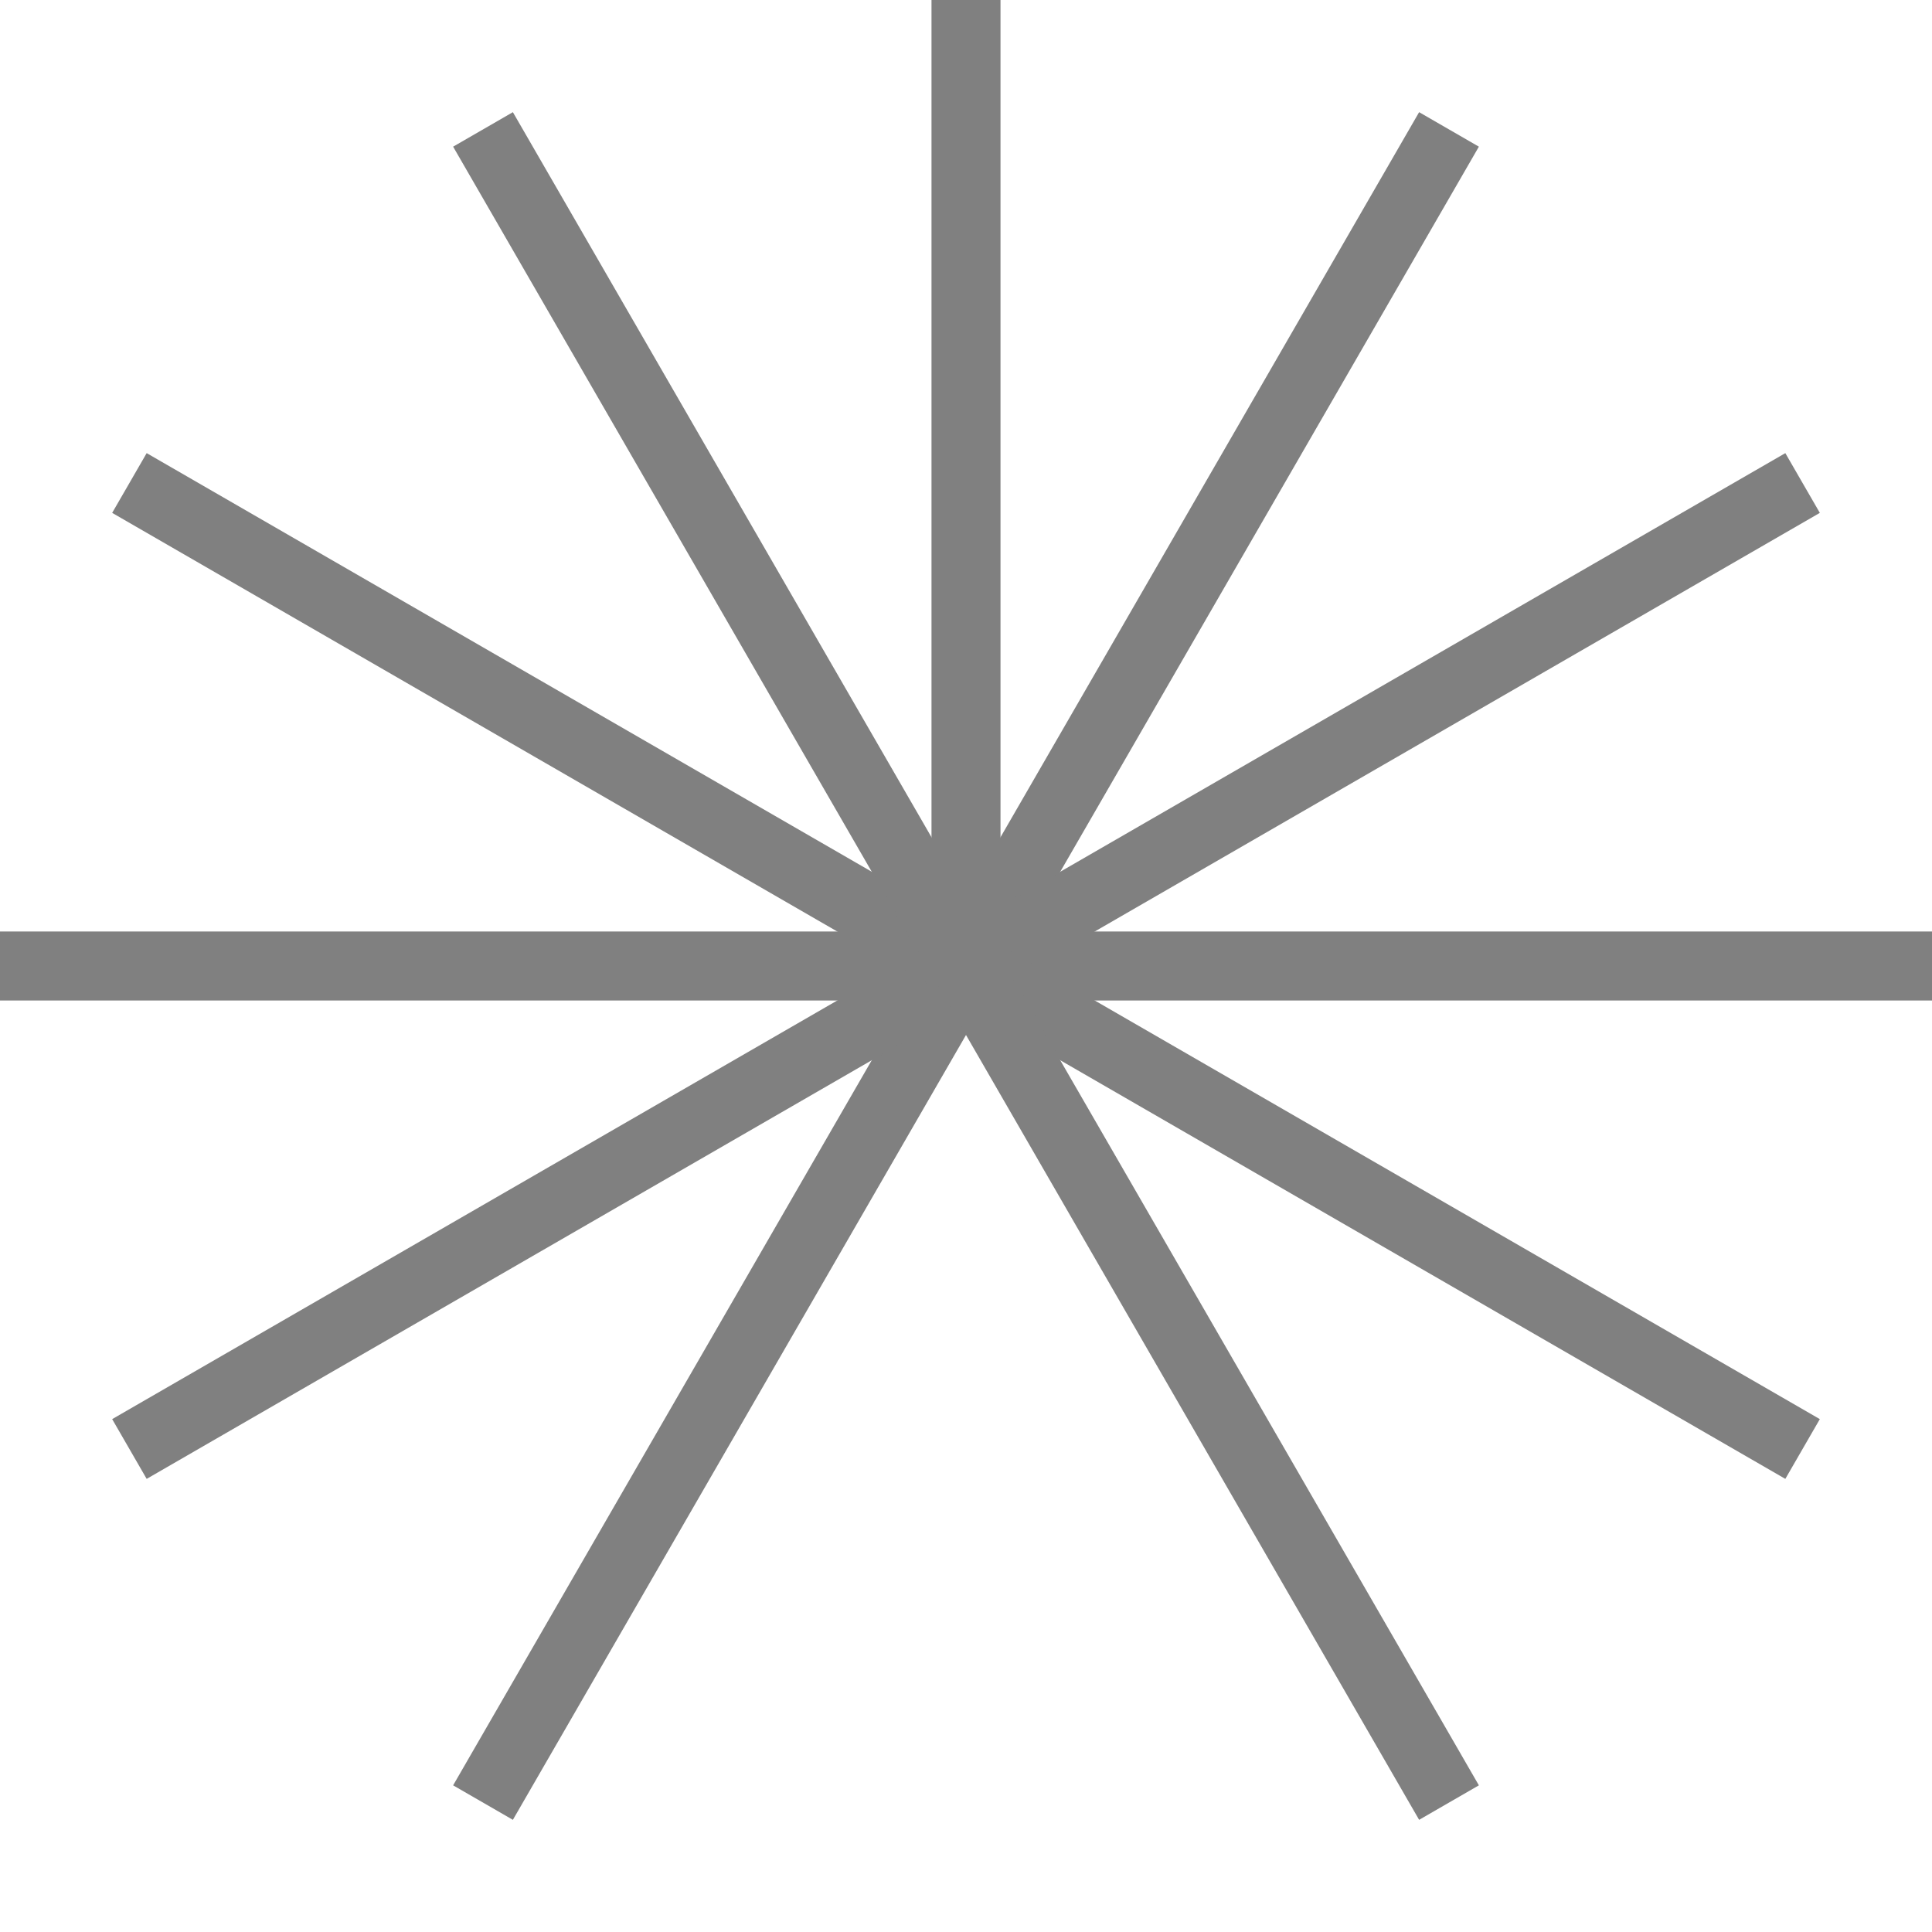
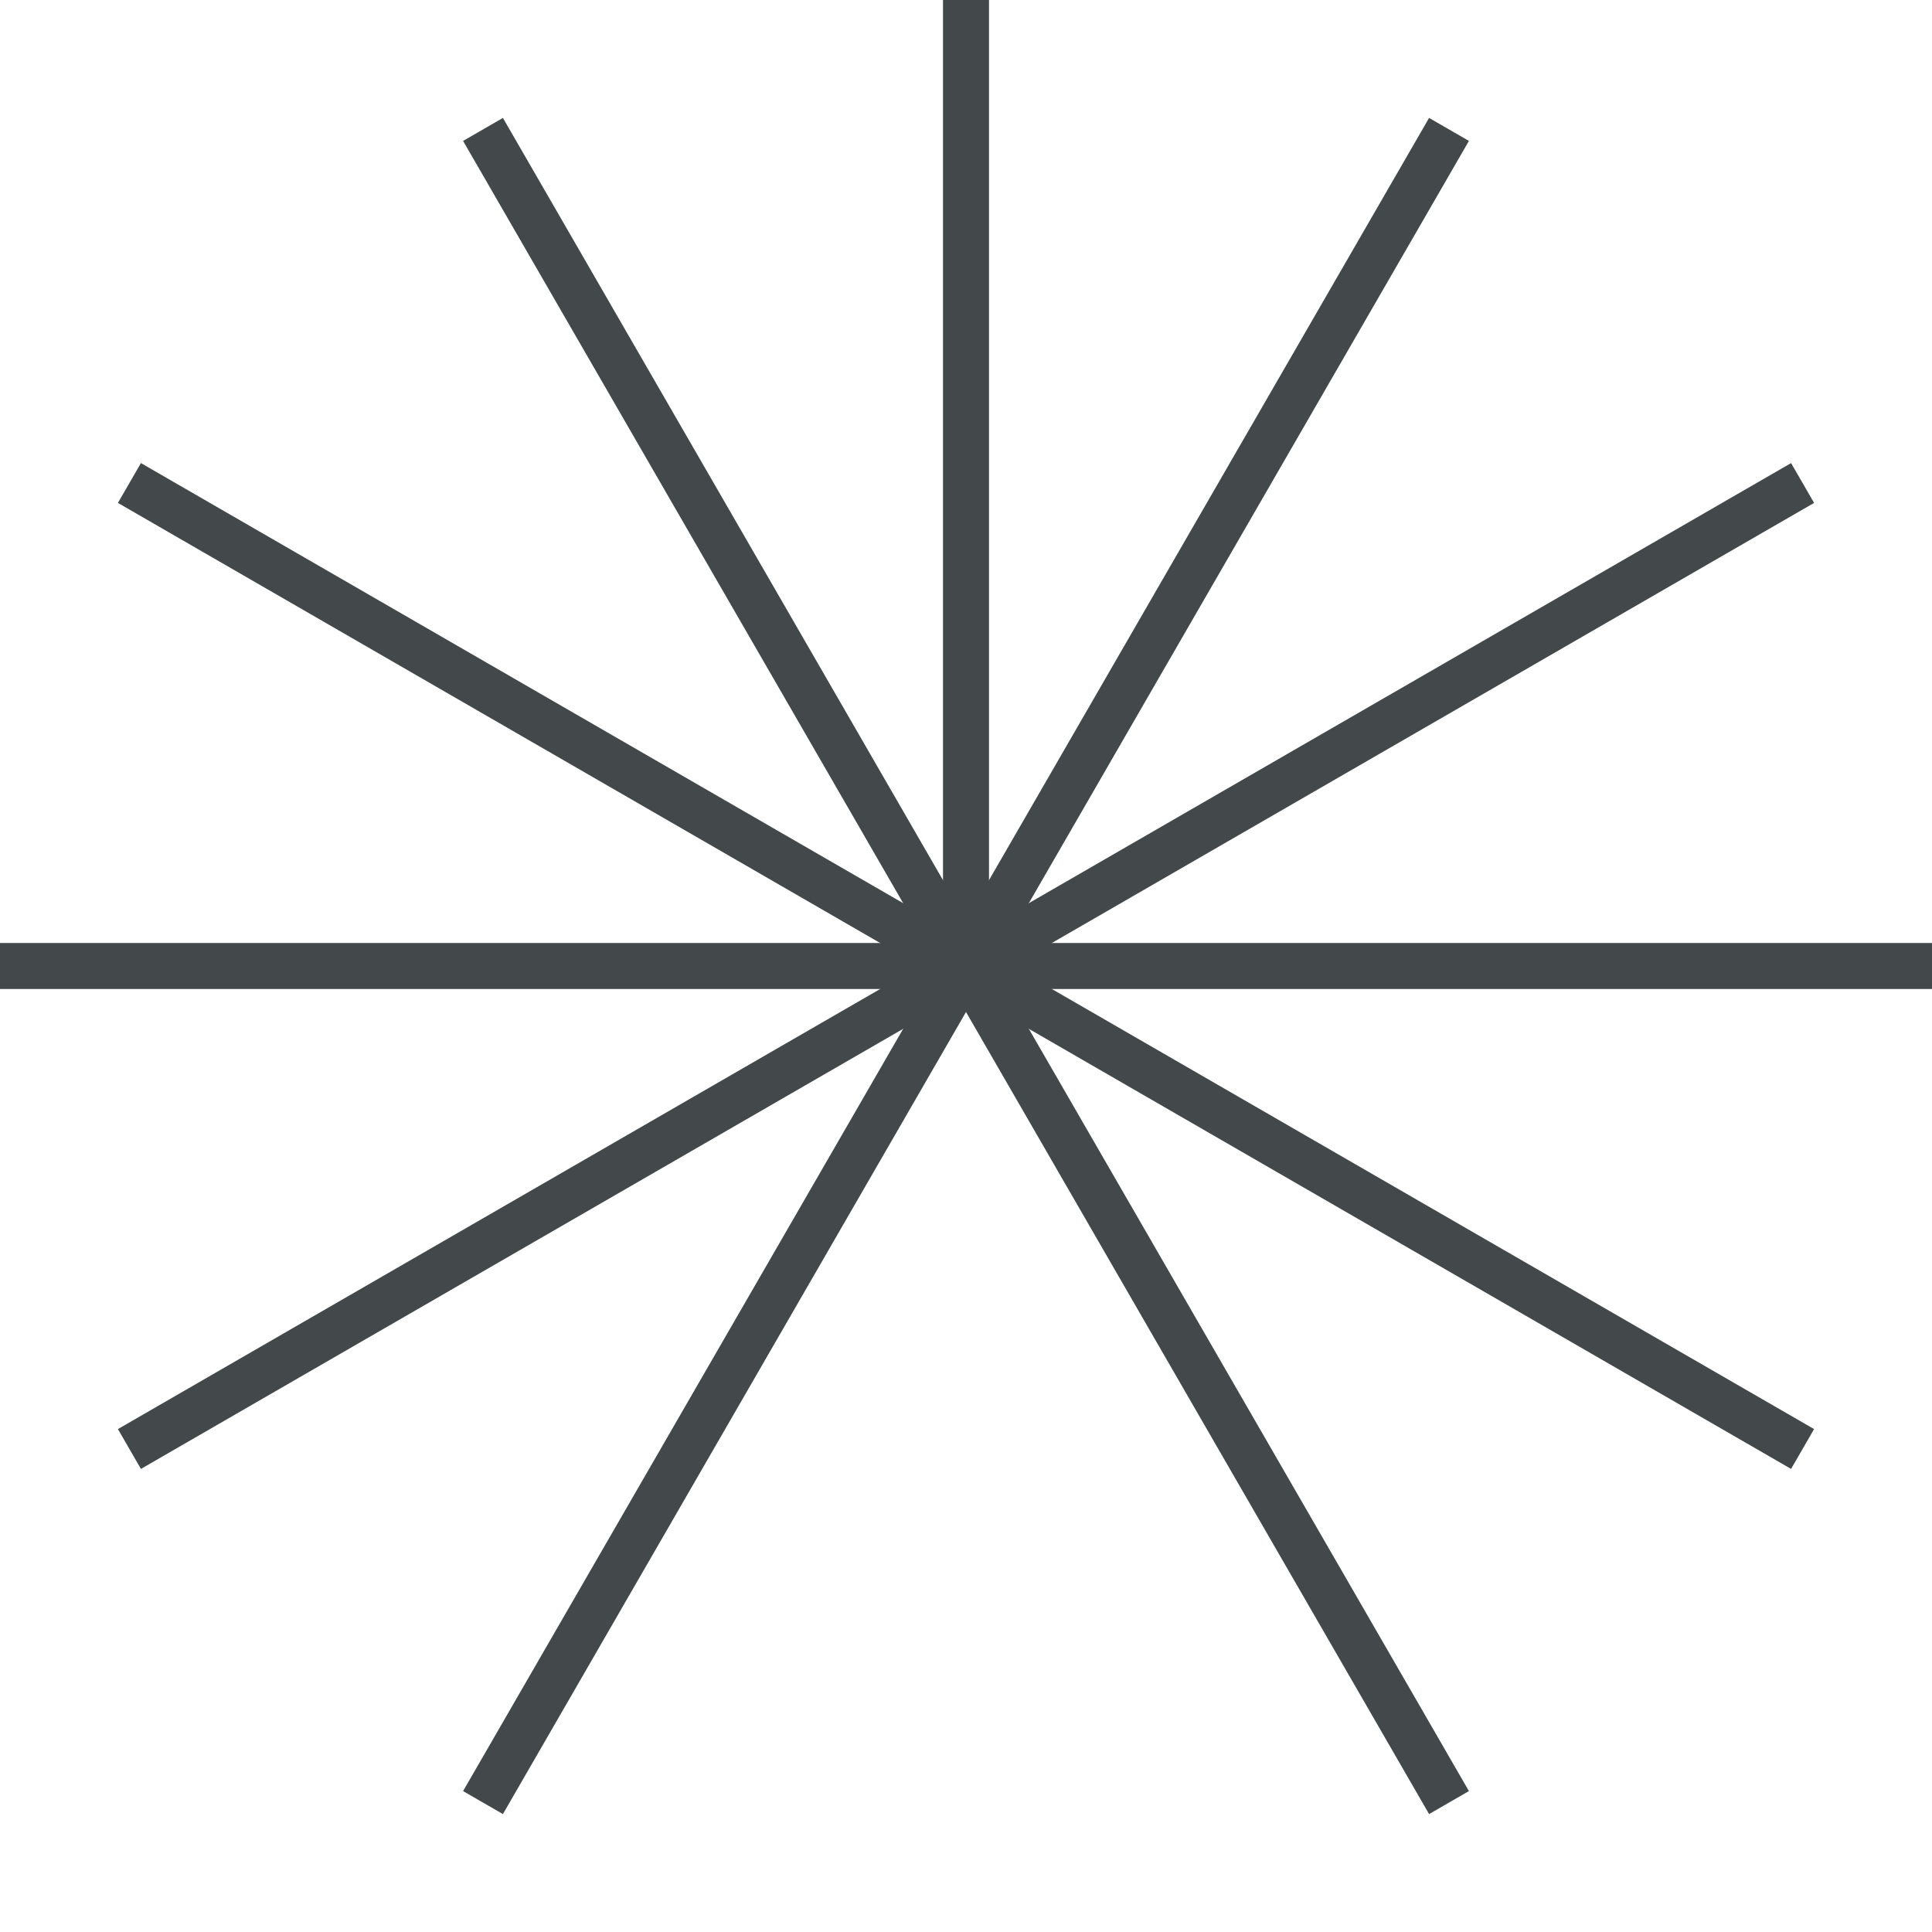
- <svg xmlns="http://www.w3.org/2000/svg" viewBox="-21 -21 42 42" stroke="gray" stroke-width="1.5">
+ <svg xmlns="http://www.w3.org/2000/svg" viewBox="-21 -21 42 42" stroke="#43484a" stroke-width="1">
  <line x1="-21" y1="0" x2="21" y2="0" transform="rotate(-60)" />
  <line x1="-21" y1="0" x2="21" y2="0" transform="rotate(-30)" />
  <line x1="-21" y1="0" x2="21" y2="0" />
  <line x1="-21" y1="0" x2="21" y2="0" transform="rotate(30)" />
  <line x1="-21" y1="0" x2="21" y2="0" transform="rotate(60)" />
  <line x1="0" y1="-21" x2="0" y2="0" />
</svg>
